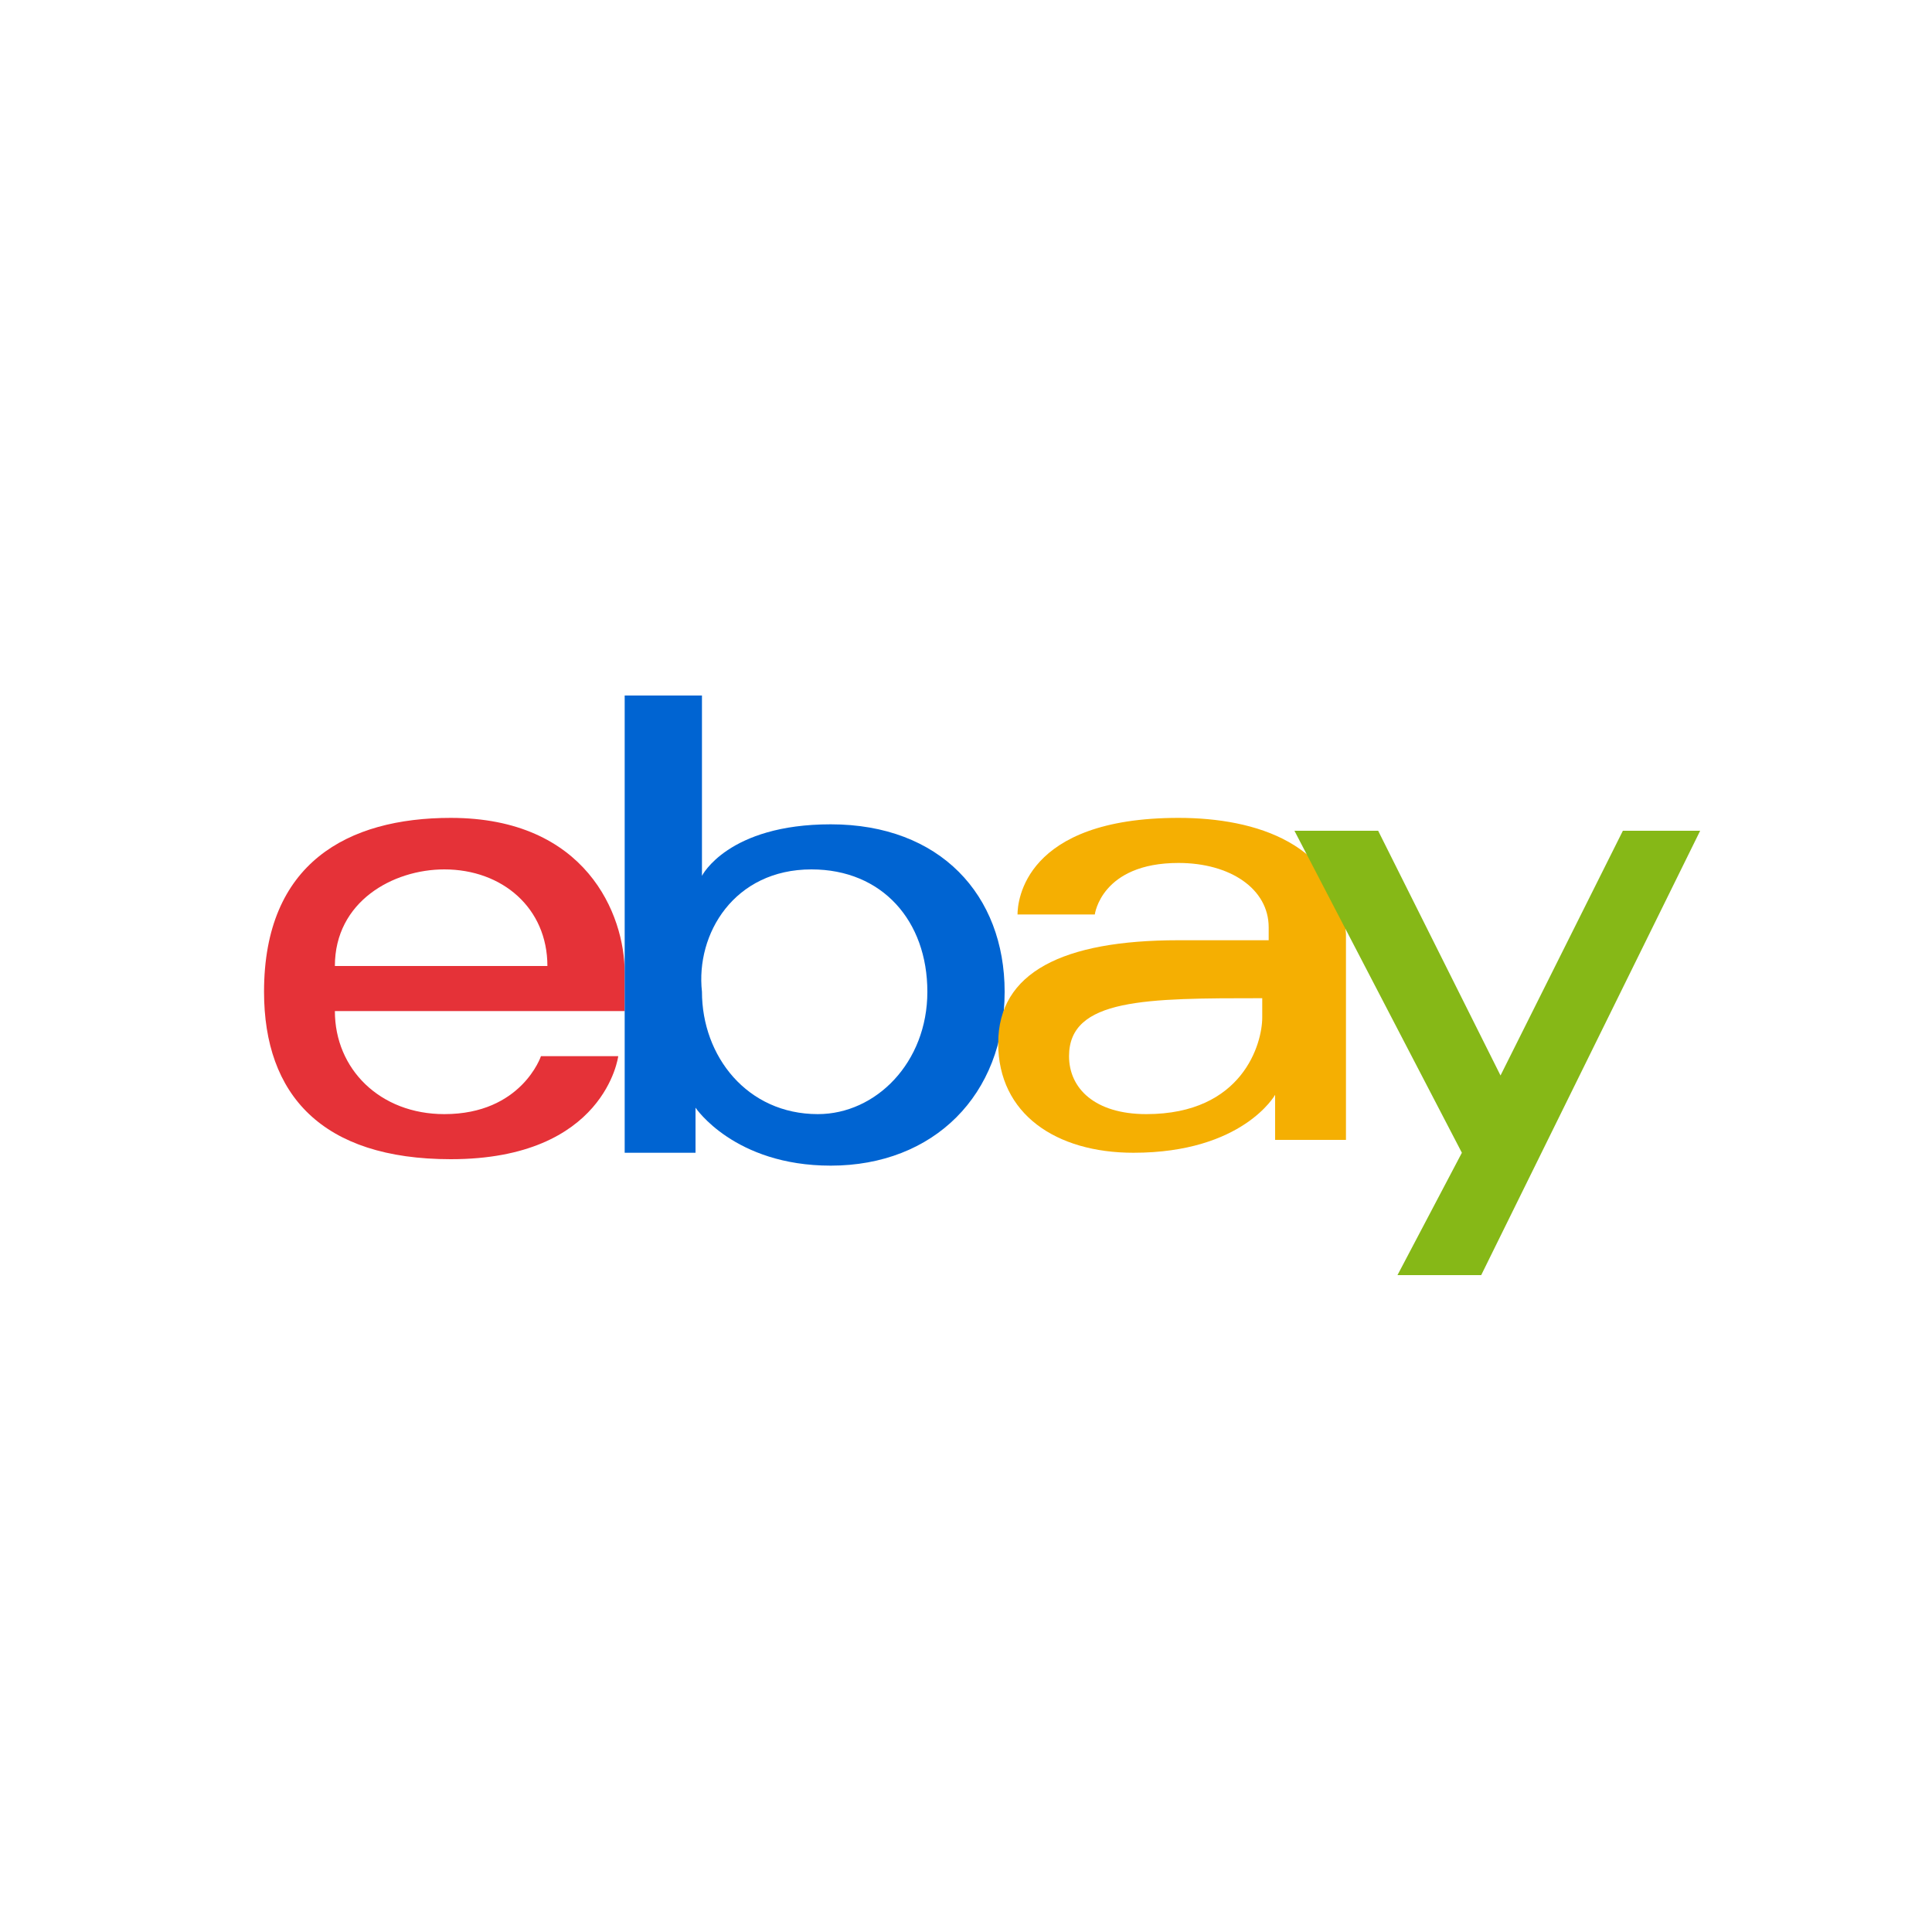
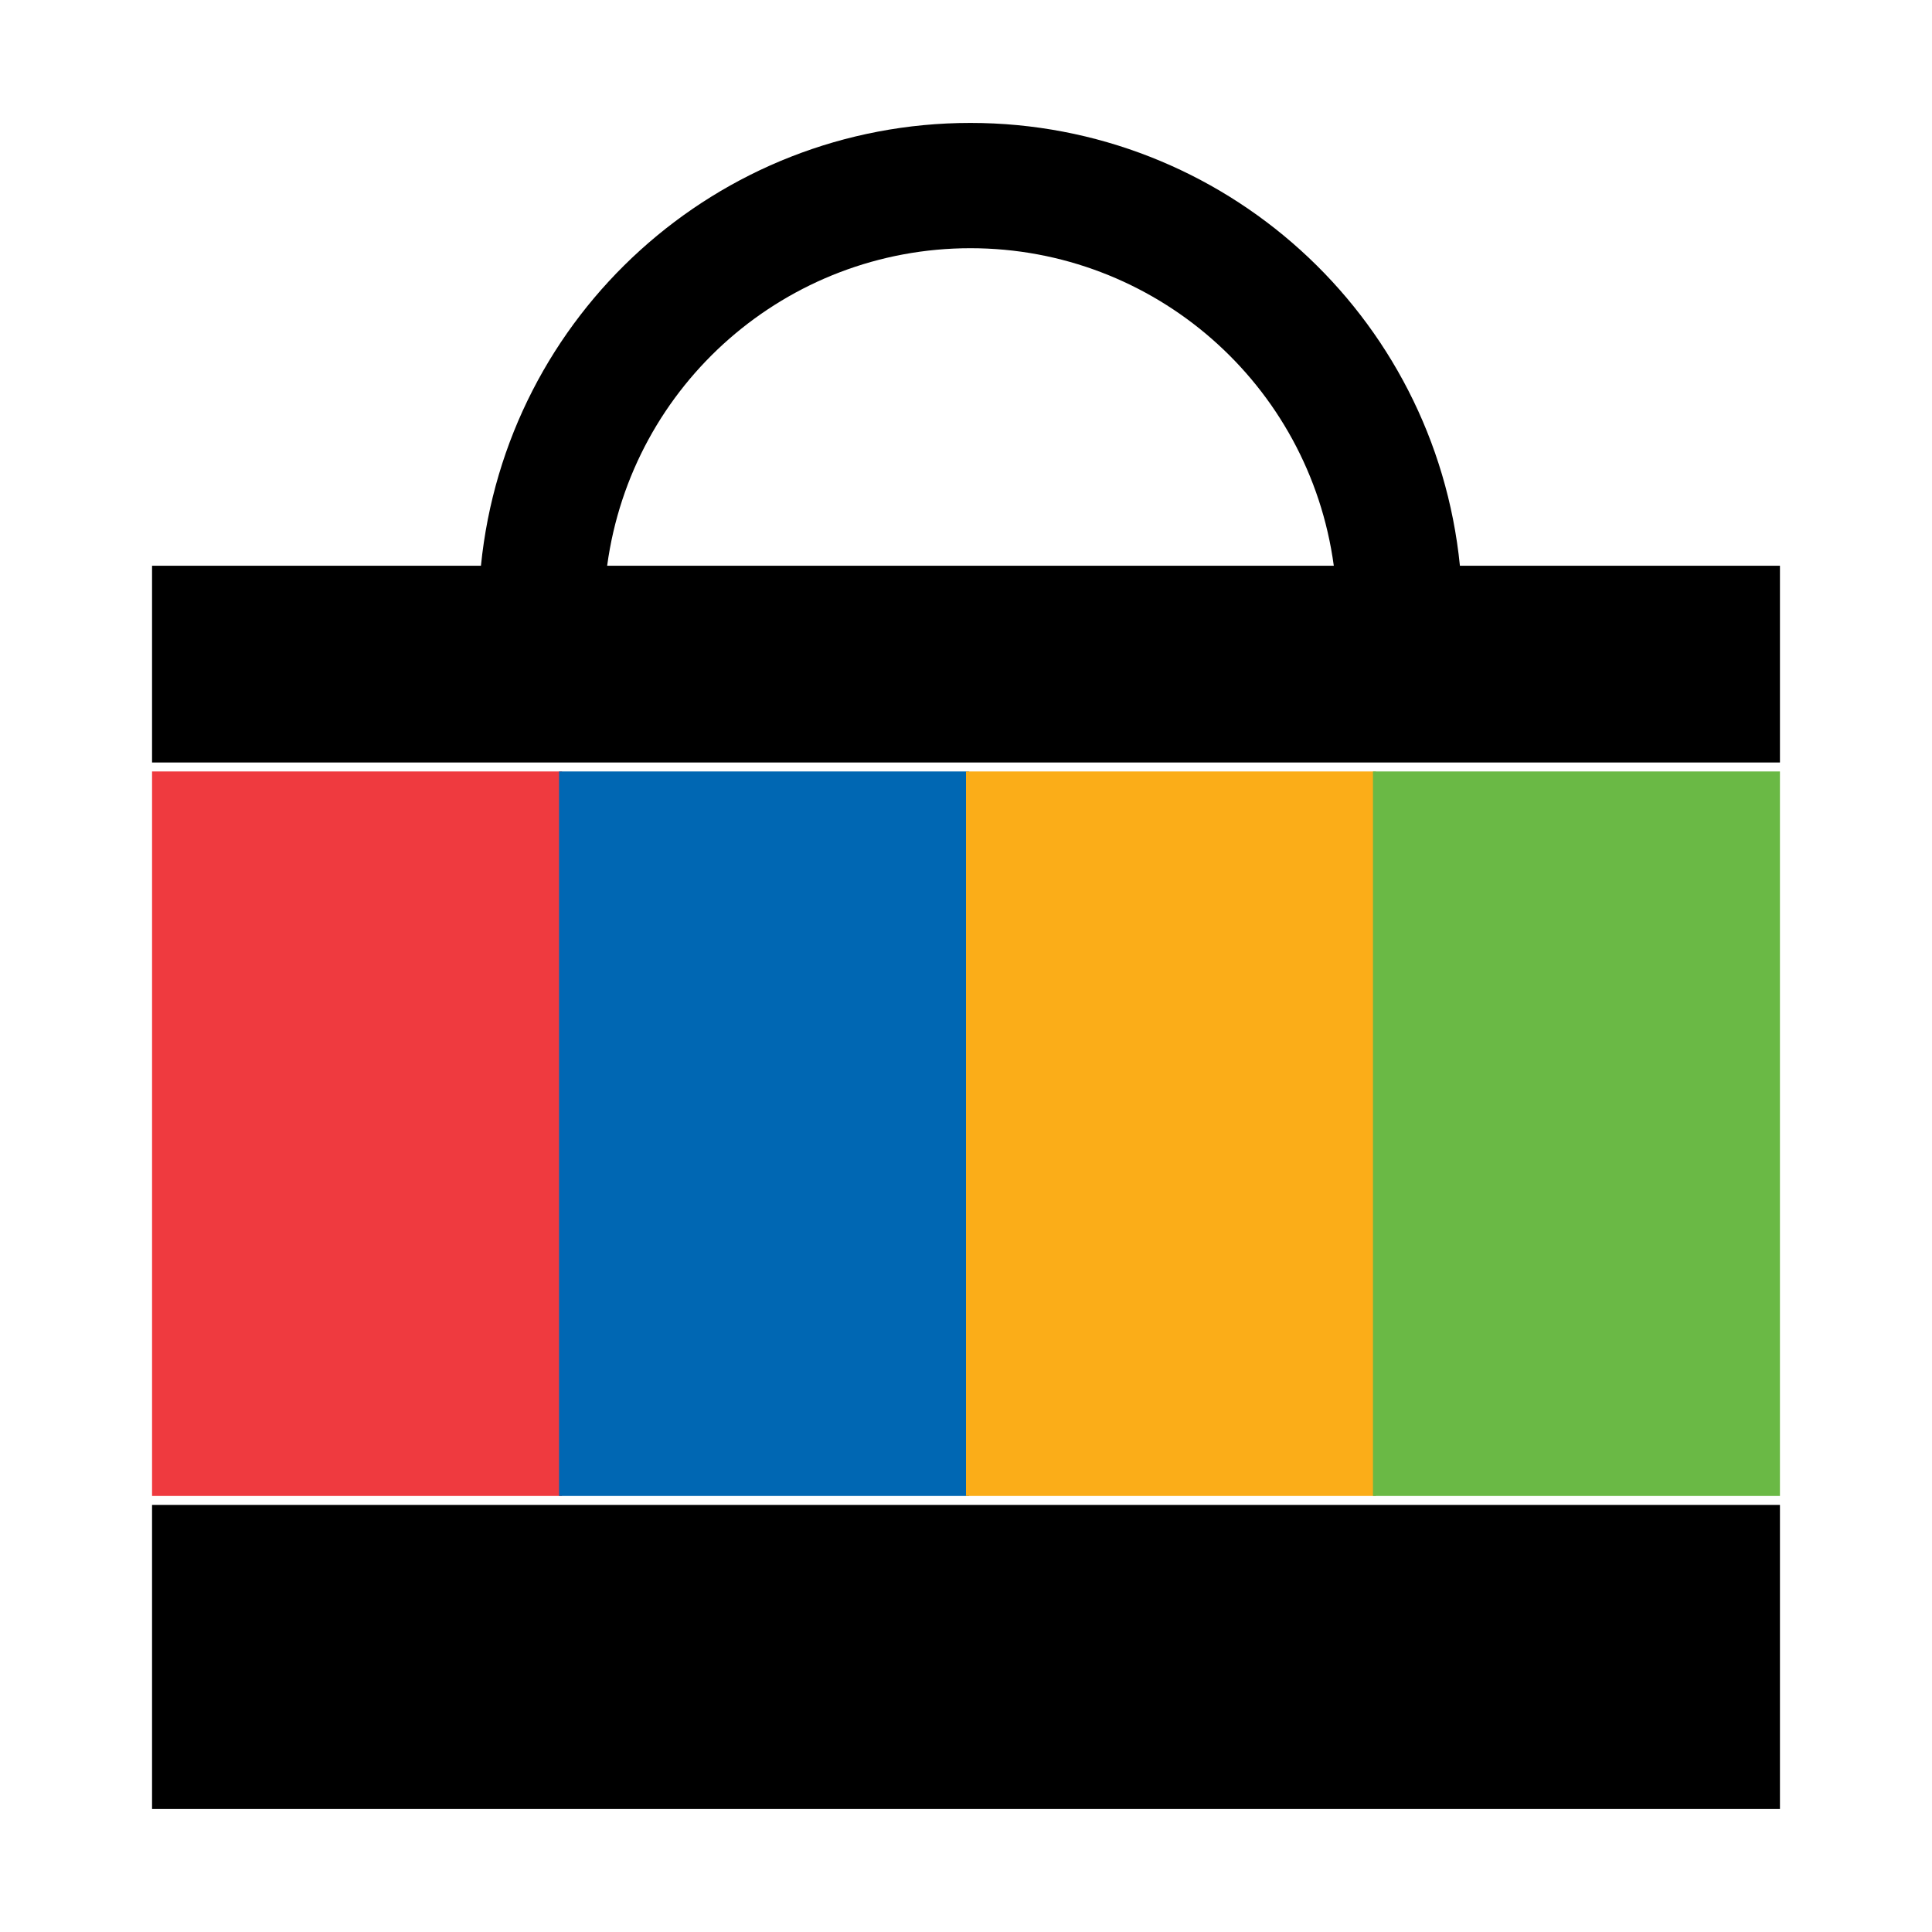
- <svg xmlns="http://www.w3.org/2000/svg" width="1024" height="1024" viewBox="0 0 1024 1024" version="1.1" preserveAspectRatio="xMidYMid">
-   <g>
-     <path class="path1" fill="#e53238" d="M238.933 433.493c-54.613 0-98.987 23.893-98.987 92.16 0 54.613 30.72 88.747 98.987 88.747 81.92 0 88.747-54.613 88.747-54.613h-40.96c0 0-10.24 30.72-51.2 30.72-34.133 0-58.027-23.893-58.027-54.613h153.6v-20.48c0-30.72-20.48-81.92-92.16-81.92v0zM235.52 460.8c30.72 0 54.613 20.48 54.613 51.2h-112.64c0-34.133 30.72-51.2 58.027-51.2z" />
-     <path class="path2" fill="#0064d2" d="M331.093 368.64v211.627c0 13.653 0 30.72 0 30.72h37.547c0 0 0-13.653 0-23.893 0 0 20.48 30.72 71.68 30.72 54.613 0 92.16-37.547 92.16-92.16 0-51.2-34.133-88.747-92.16-88.747-54.613 0-68.267 27.307-68.267 27.307v-95.573h-40.96zM430.080 460.8c37.547 0 61.44 27.307 61.44 64.853s-27.307 64.853-58.027 64.853c-37.547 0-61.44-30.72-61.44-64.853-3.413-30.72 17.067-64.853 58.027-64.853z" />
-     <path class="path3" fill="#f5af02" d="M624.64 433.493c-81.92 0-85.333 44.373-85.333 51.2h40.96c0 0 3.413-27.307 44.373-27.307 27.307 0 47.787 13.653 47.787 34.133v6.827h-47.787c-61.44 0-95.573 17.067-95.573 54.613s30.72 58.027 71.68 58.027c58.027 0 75.093-30.72 75.093-30.72 0 13.653 0 23.893 0 23.893h37.547c0 0 0-13.653 0-23.893v-85.333c-3.413-47.787-47.787-61.44-88.747-61.44v0zM669.013 529.067v10.24c0 13.653-10.24 51.2-61.44 51.2-27.307 0-40.96-13.653-40.96-30.72 0-30.72 40.96-30.72 102.4-30.72v0z" />
-     <path class="path4" fill="#86b817" d="M686.080 440.32h44.373l64.853 129.707 64.853-129.707h40.96l-116.053 235.52h-44.373l34.133-64.853-88.747-170.667z" />
+ <svg xmlns="http://www.w3.org/2000/svg" width="216" height="216" viewBox="0 0 216 216" version="1.1" preserveAspectRatio="xMidYMid">
+   <g id="shop-ebay" viewBox="0 0 216 216">
+     <rect fill="#ef3a3f" x="17" y="86.25" width="45.83" height="81" />
+     <rect fill="#0067b3" x="62.5" y="86.25" width="45.83" height="81" />
+     <rect fill="#fbad18" x="108" y="86.25" width="45.83" height="81" />
+     <rect fill="#6ab945" x="153.5" y="86.25" width="45.5" height="81" />
+     <rect x="17" y="168.25" width="182" height="34" />
+     <path d="M199,85.25v-22H163.22a55,55,0,0,0-109.45,0H17v22Zm-90.5-57.5a41,41,0,0,1,40.62,35.5H67.88A41,41,0,0,1,108.5,27.75Z" />
  </g>
</svg>
